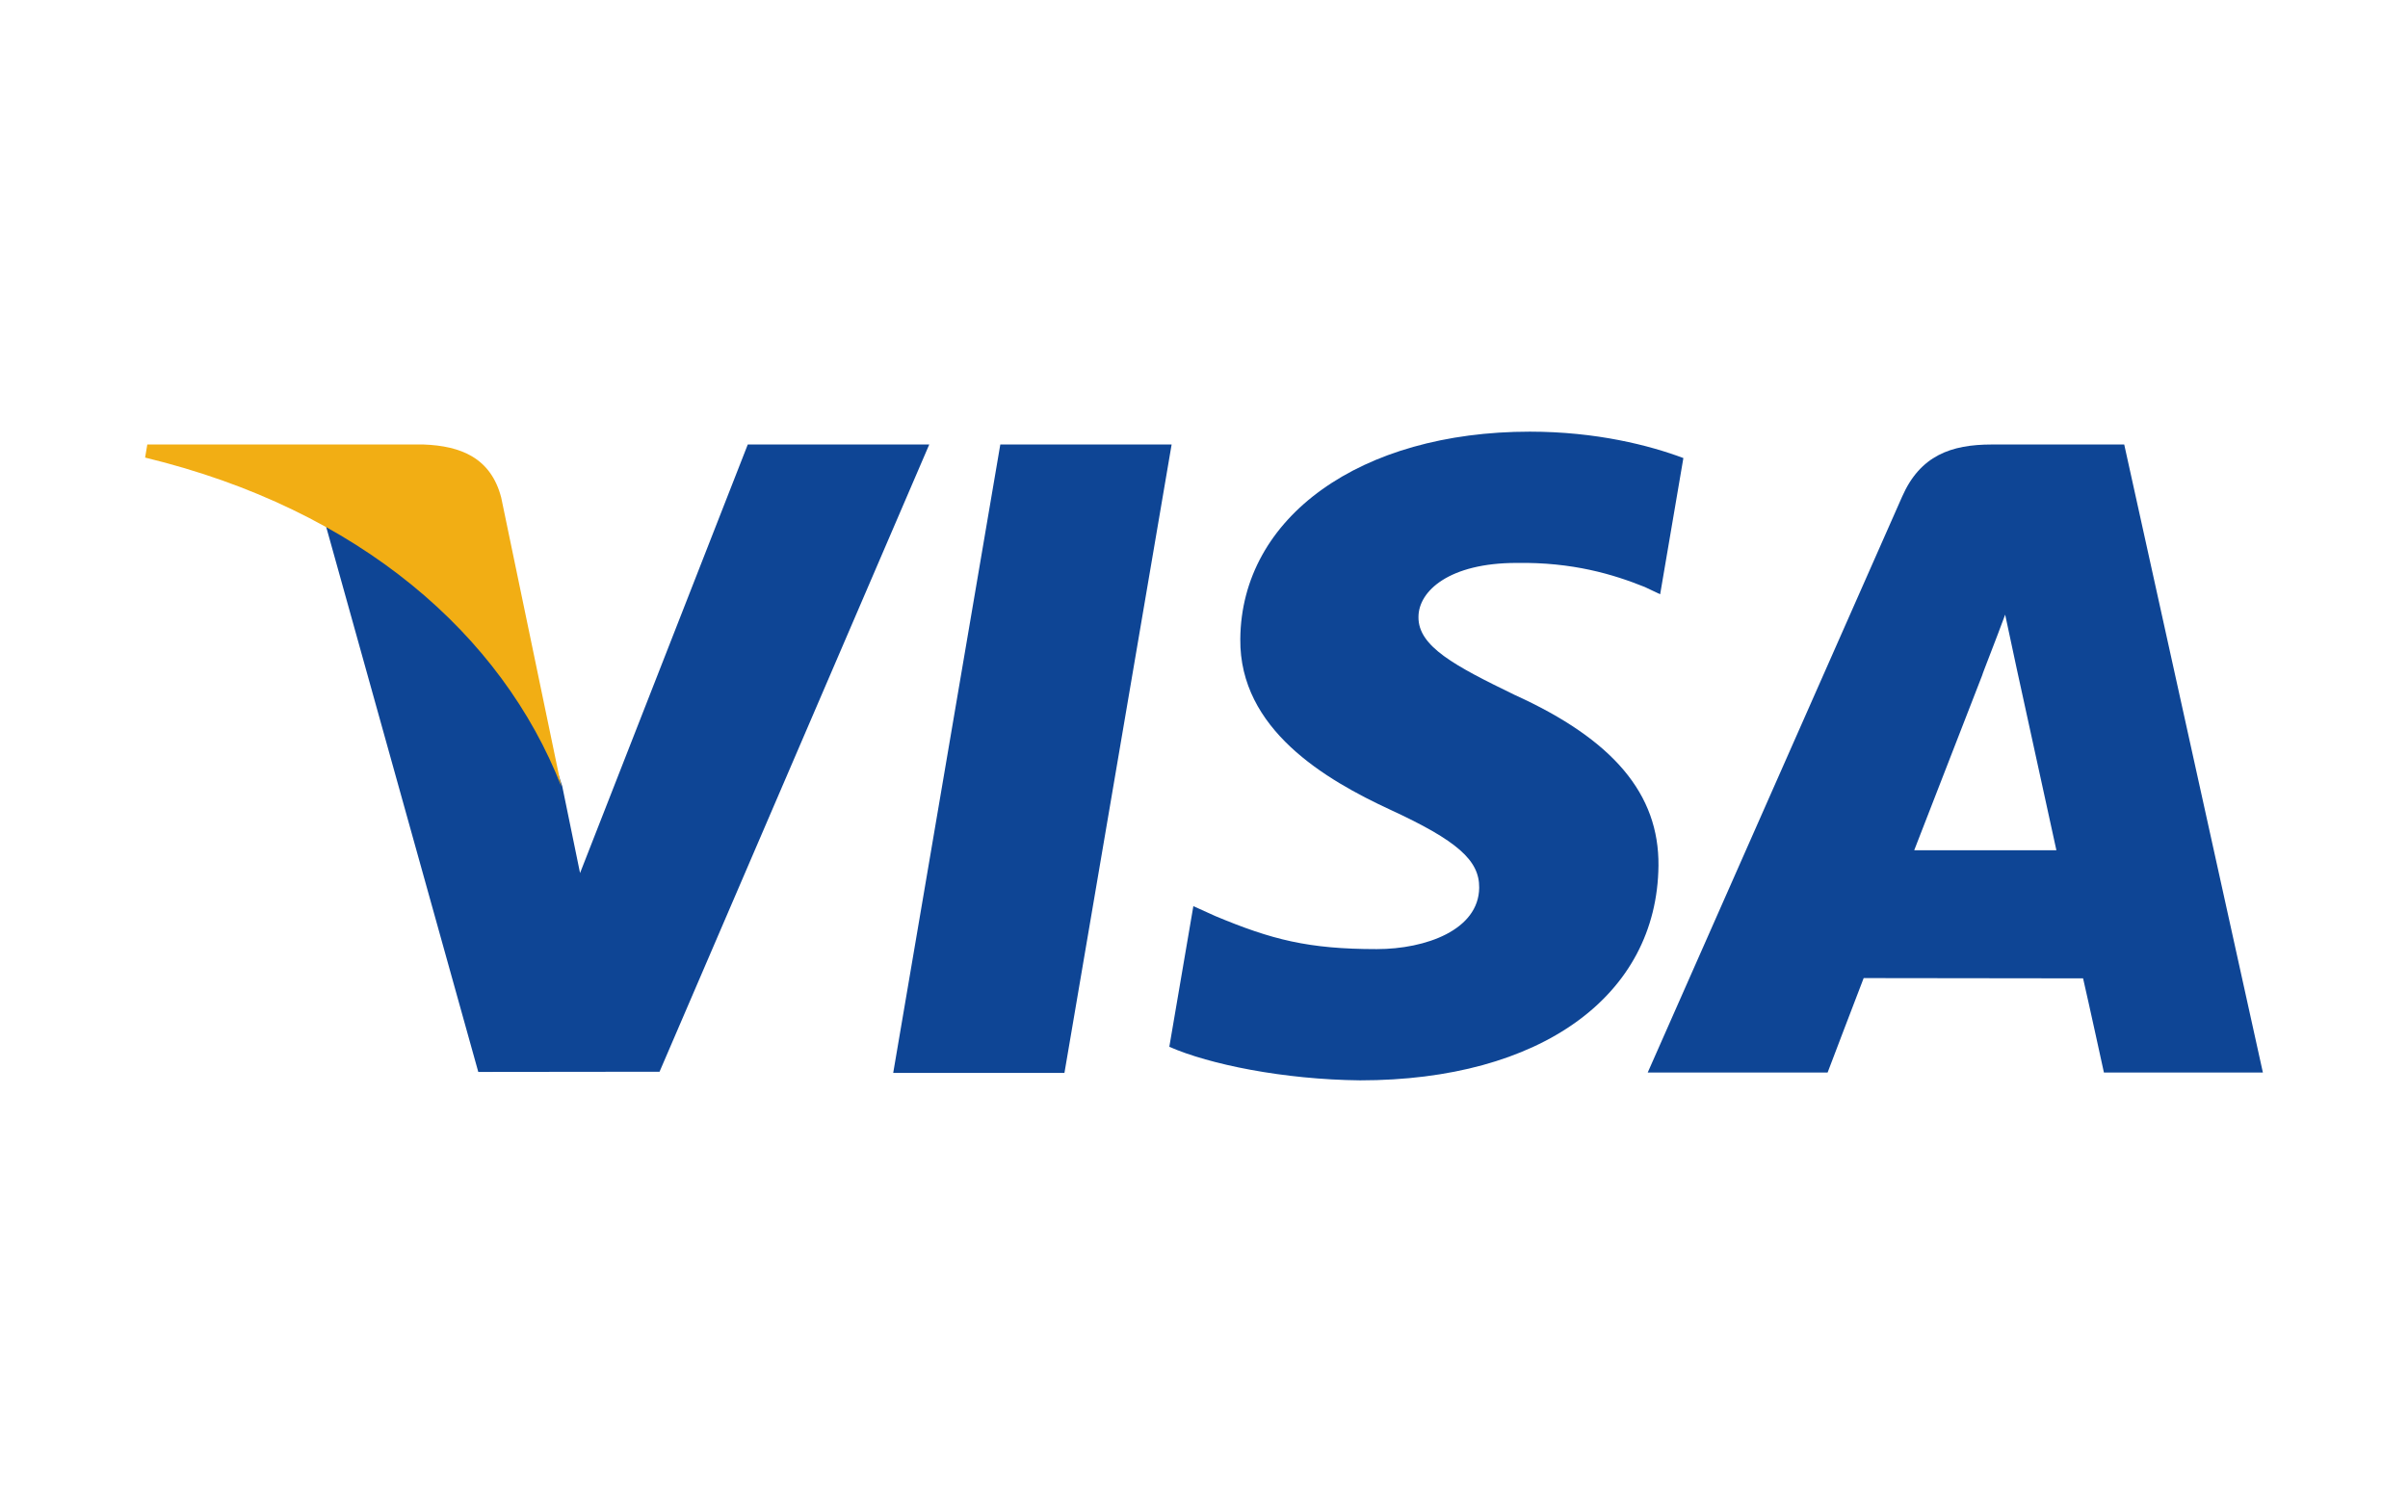
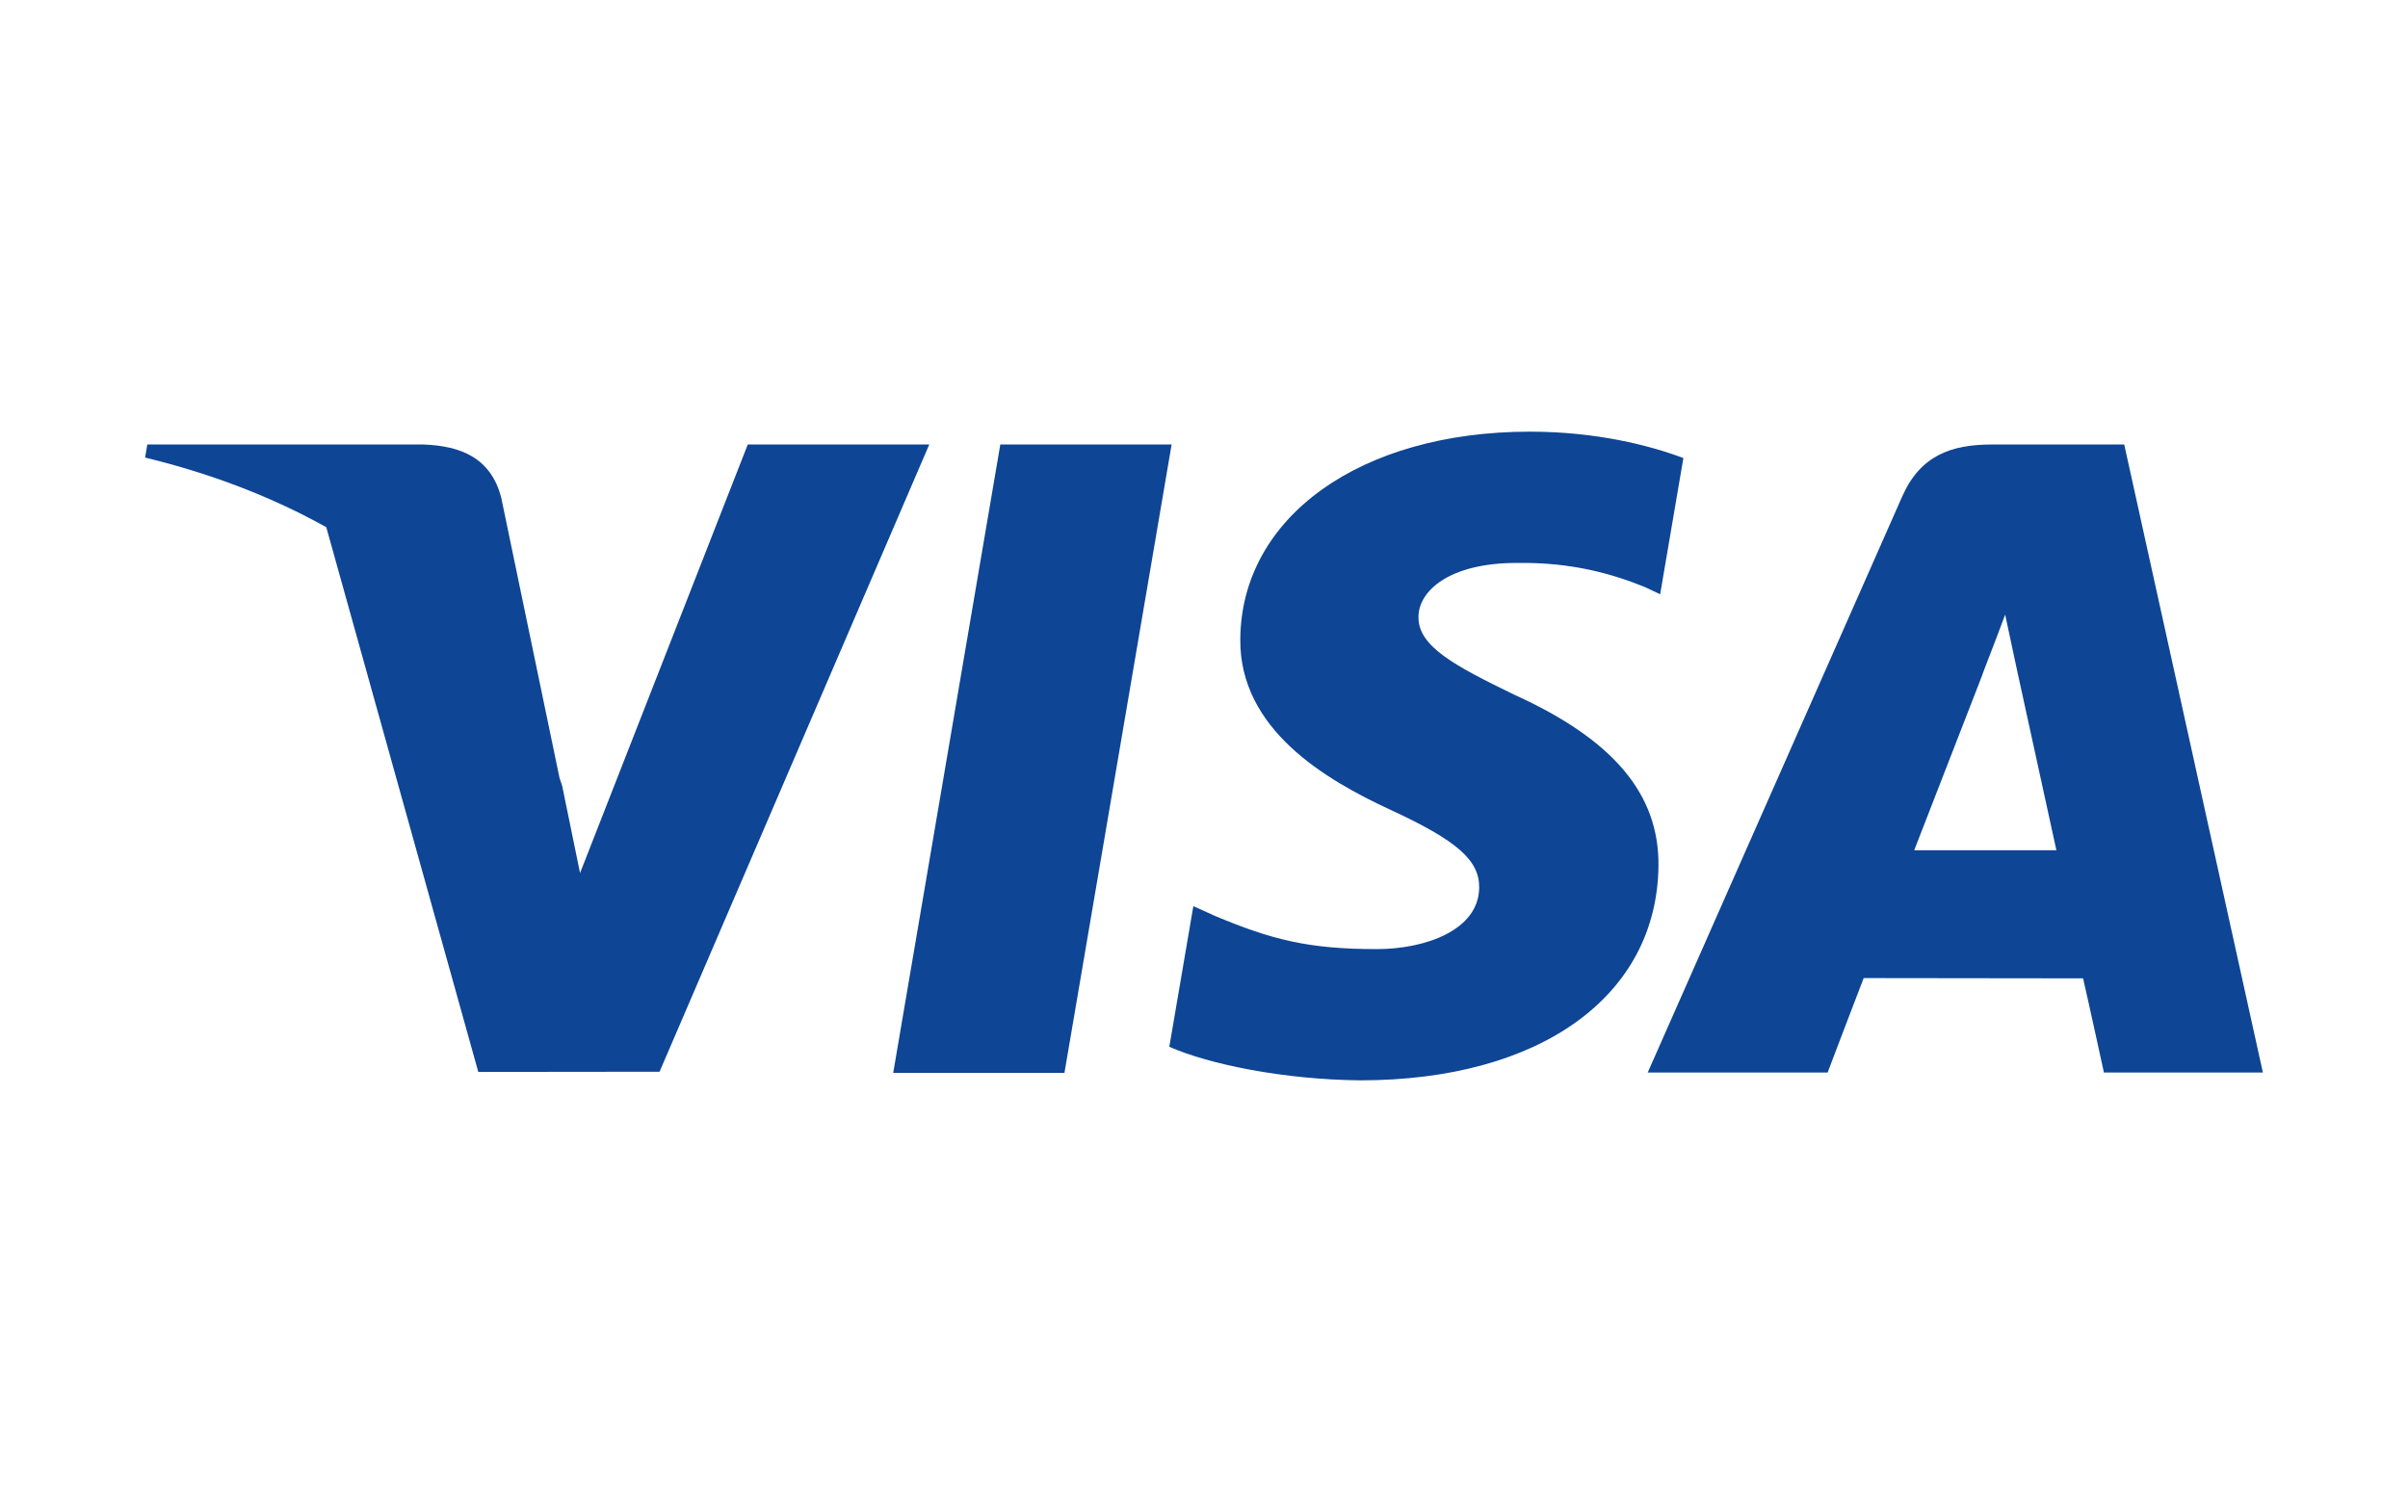
<svg xmlns="http://www.w3.org/2000/svg" version="1.1" id="Layer_1" x="0px" y="0px" width="750px" height="471px" viewBox="0 0 750 471" enable-background="new 0 0 750 471" xml:space="preserve">
+   <defs id="defs4880" />
  <g id="visa">
    <path id="Shape" fill="#0E4595" d="M278.198,334.228l33.36-195.763h53.358l-33.384,195.763H278.198   L278.198,334.228z" />
    <path id="path13" fill="#0E4595" d="M524.307,142.687c-10.57-3.966-27.135-8.222-47.822-8.222   c-52.725,0-89.863,26.551-90.18,64.604c-0.297,28.129,26.514,43.821,46.754,53.185c20.77,9.597,27.752,15.716,27.652,24.283   c-0.133,13.123-16.586,19.116-31.924,19.116c-21.355,0-32.701-2.967-50.225-10.274l-6.877-3.112l-7.488,43.823   c12.463,5.466,35.508,10.199,59.438,10.445c56.09,0,92.502-26.248,92.916-66.884c0.199-22.27-14.016-39.216-44.801-53.188   c-18.65-9.056-30.072-15.099-29.951-24.269c0-8.137,9.668-16.838,30.559-16.838c17.447-0.271,30.088,3.534,39.936,7.5l4.781,2.259   L524.307,142.687" />
    <path id="Path" fill="#0E4595" d="M661.615,138.464h-41.23c-12.773,0-22.332,3.486-27.941,16.234   l-79.244,179.402h56.031c0,0,9.16-24.121,11.232-29.418c6.123,0,60.555,0.084,68.336,0.084c1.596,6.854,6.492,29.334,6.492,29.334   h49.512L661.615,138.464L661.615,138.464z M596.198,264.872c4.414-11.279,21.26-54.724,21.26-54.724   c-0.314,0.521,4.381-11.334,7.074-18.684l3.607,16.878c0,0,10.217,46.729,12.352,56.527h-44.293V264.872L596.198,264.872z" />
-     <path id="path16" fill="#0E4595" d="M232.903,138.464L180.664,271.96l-5.565-27.129   c-9.726-31.274-40.025-65.157-73.898-82.12l47.767,171.204l56.455-0.064l84.004-195.386L232.903,138.464" />
-     <path id="path18" fill="#F2AE14" d="M131.92,138.464H45.879l-0.682,4.073   c66.939,16.204,111.232,55.363,129.618,102.415l-18.709-89.96C152.877,142.596,143.509,138.896,131.92,138.464" />
+     <path d="M 45.879 138.465 L 45.197 142.537 C 66.29 147.643 85.129 155.033 101.623 164.227 L 148.969 333.914 L 205.424 333.852 L 289.428 138.465 L 232.902 138.465 L 180.664 271.961 L 175.1 244.83 C 174.839 243.992 174.556 243.152 174.266 242.311 L 156.105 154.992 C 152.876 142.596 143.509 138.897 131.92 138.465 L 45.879 138.465 z " id="path16" style="fill:#0e4595;fill-opacity:1" />
  </g>
</svg>
